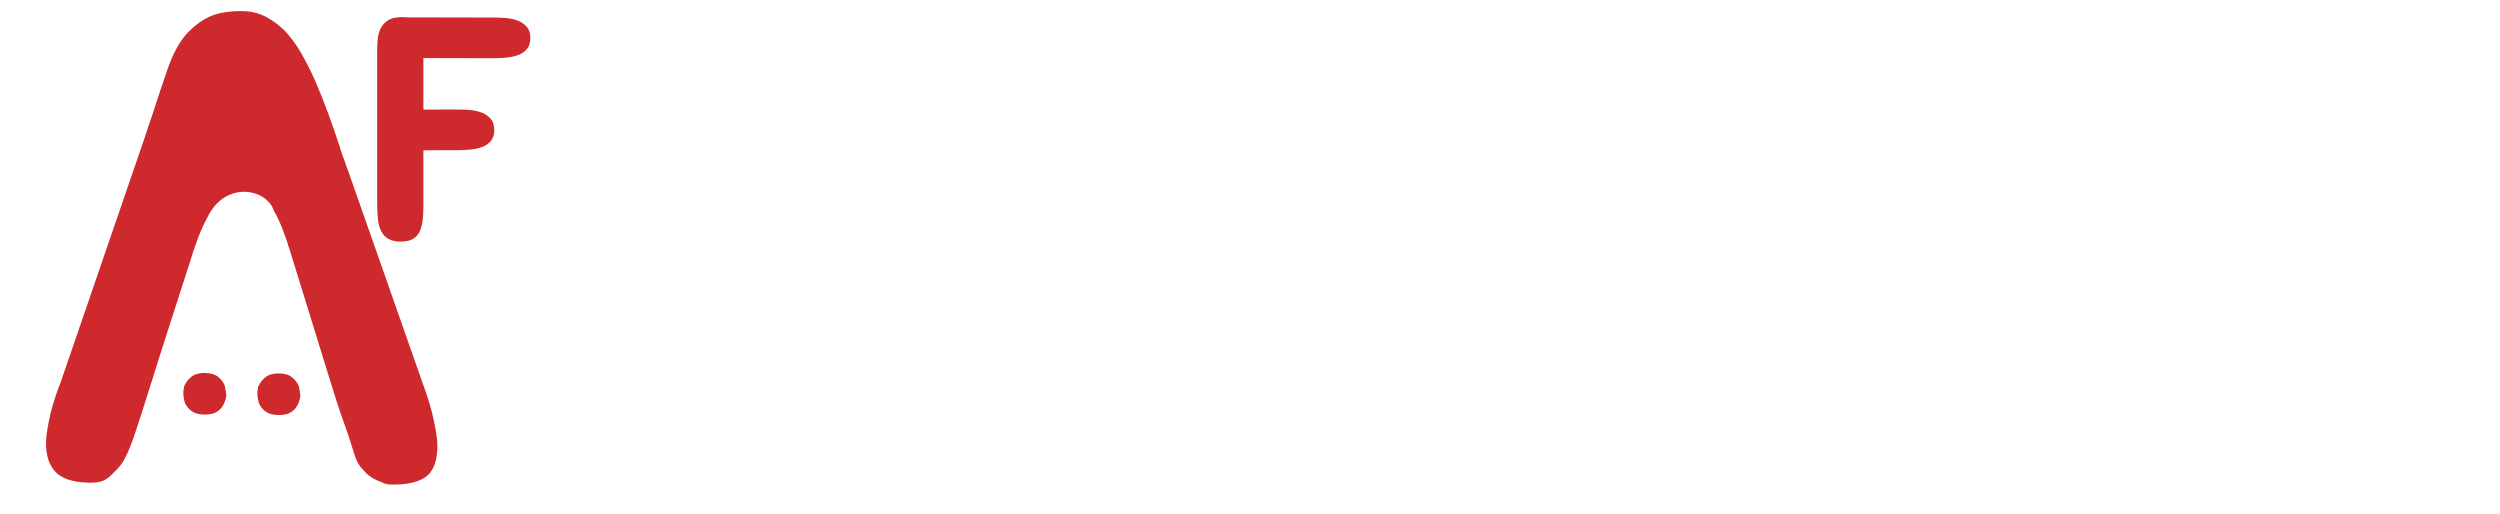
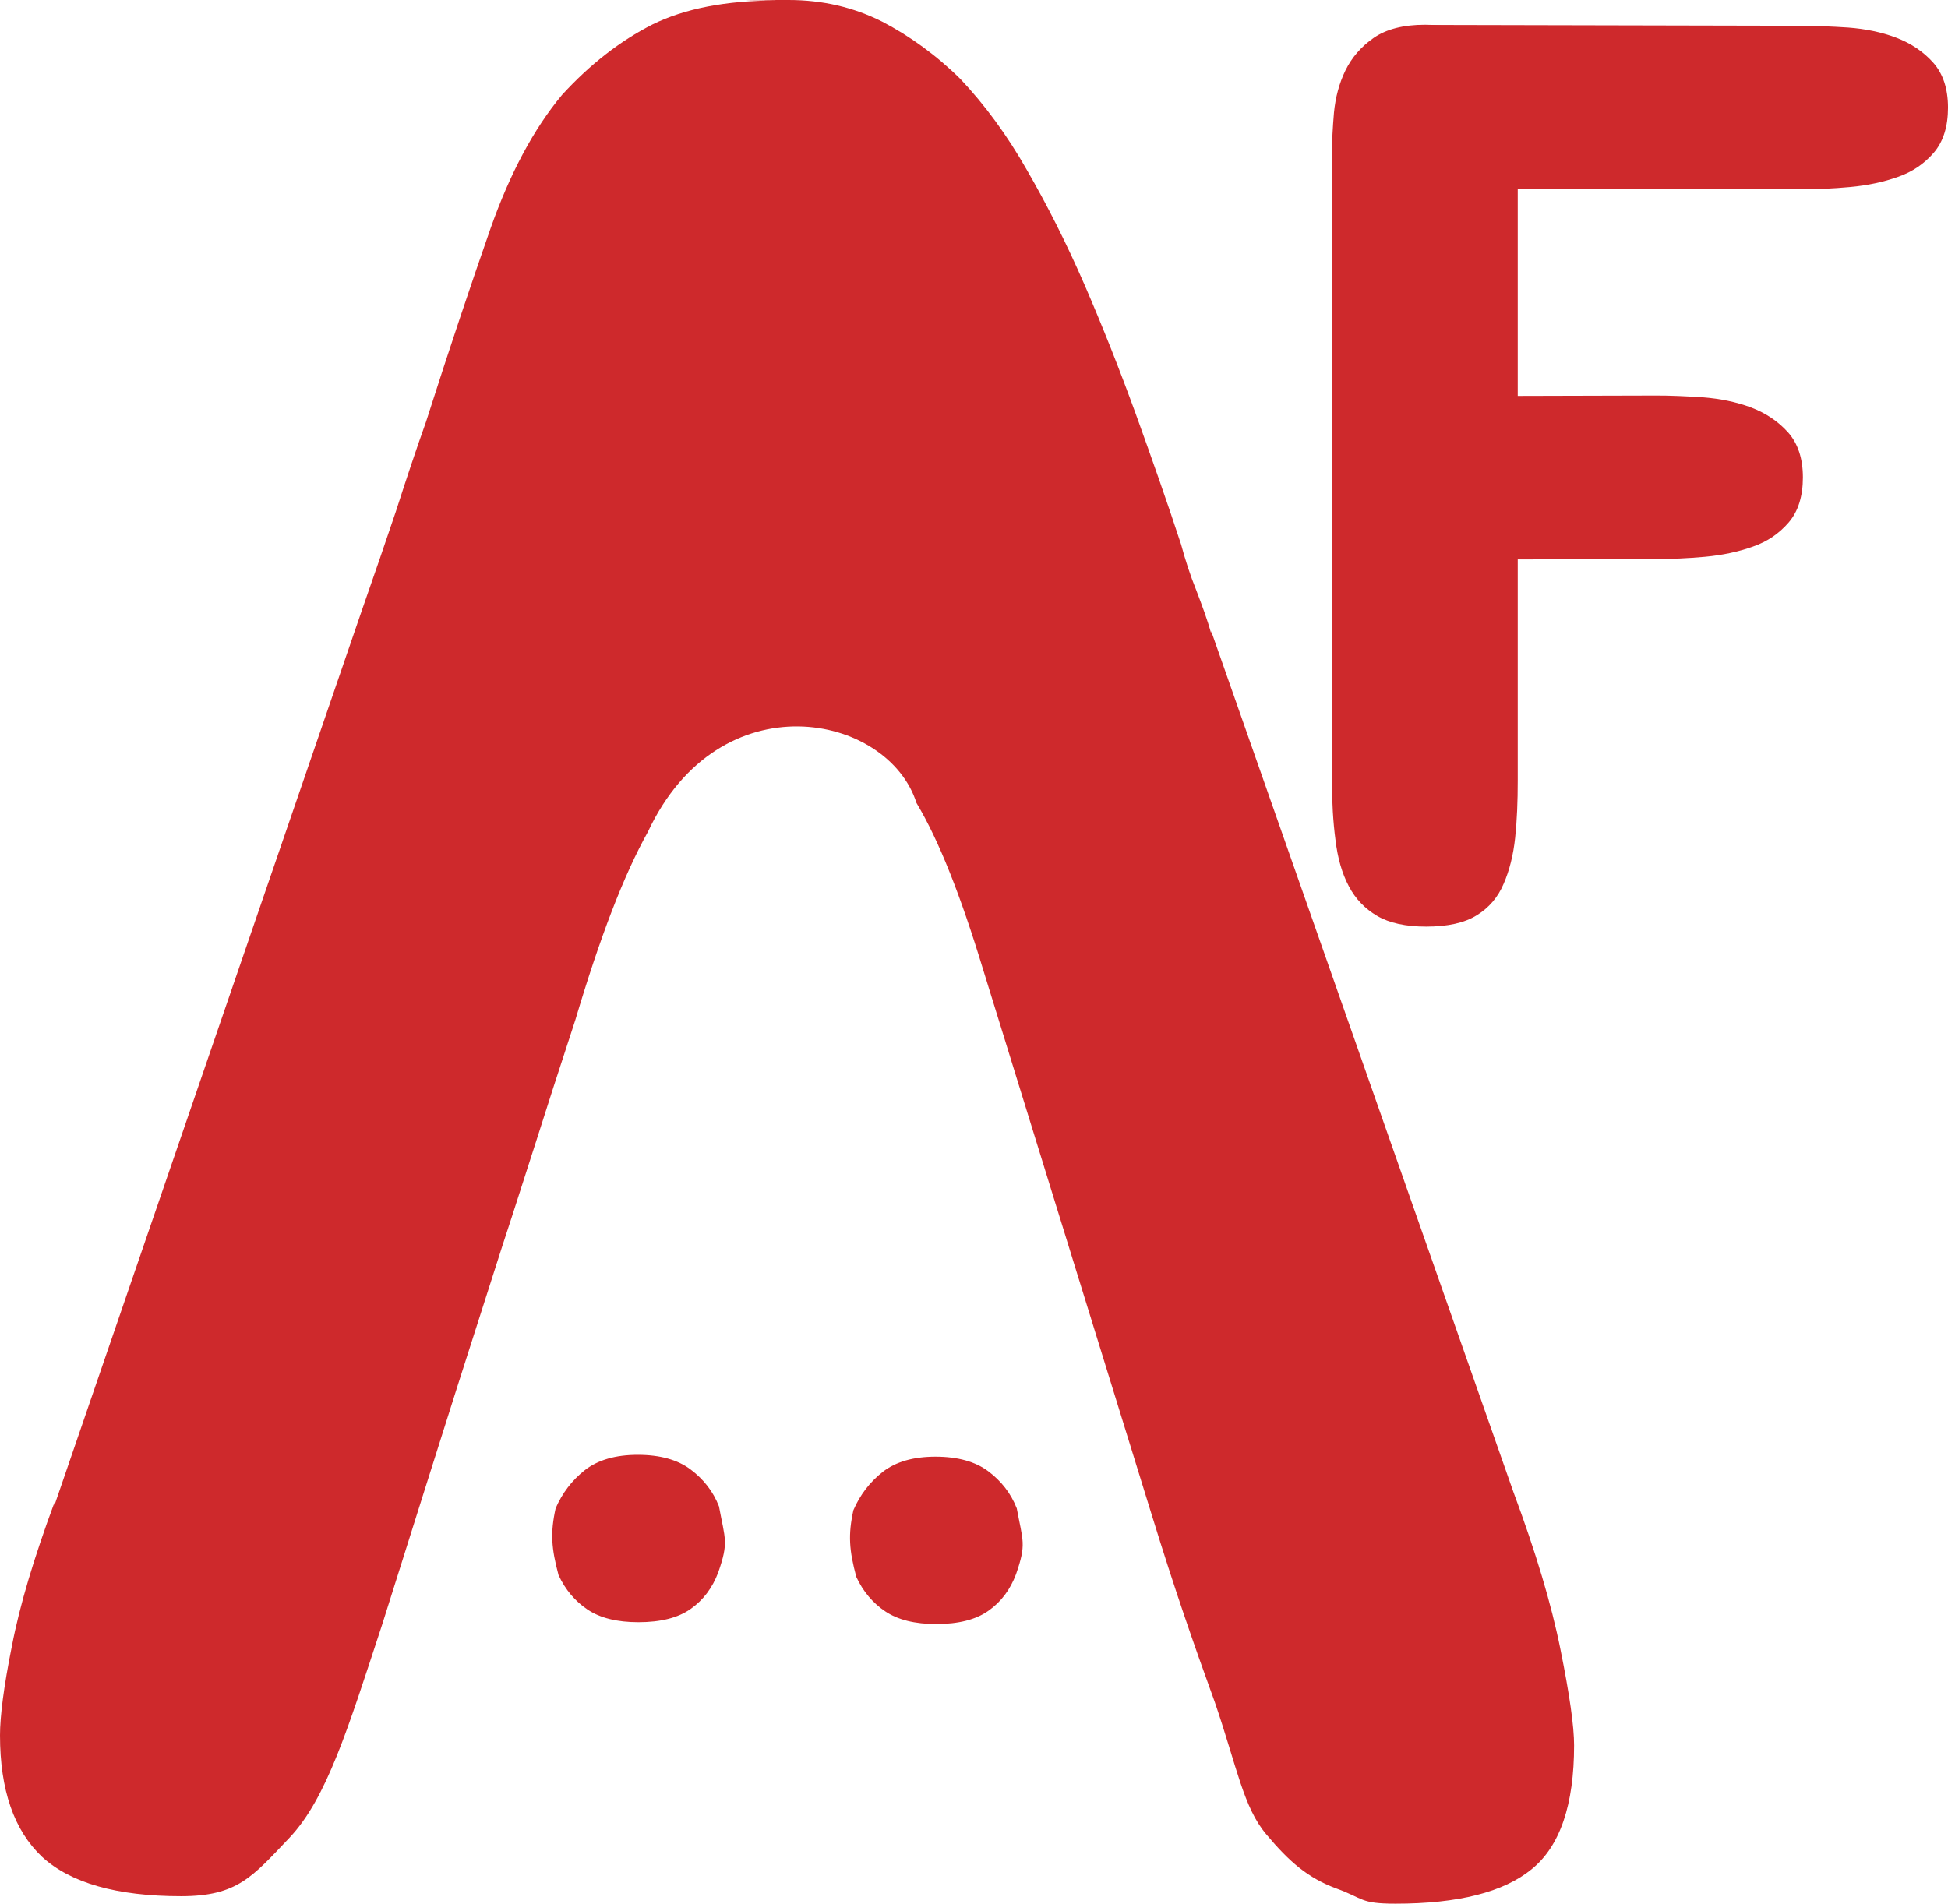
- <svg xmlns="http://www.w3.org/2000/svg" width="180" height="37" viewBox="0 0 180 37" fill="none" version="1.1" id="svg1">
+ <svg xmlns="http://www.w3.org/2000/svg" width="34.874" height="34.087" viewBox="0 0 34.874 34.087" fill="none" version="1.1" id="svg1">
  <defs id="defs1" />
-   <g id="g6" style="display:inline">
+   <g id="g6" style="display:inline" transform="translate(-3.312706,-0.80254)">
    <path d="m 30.484,3.563 c 0,-0.24 -0.013,-0.498 -0.046,-0.776 C 30.405,2.512 30.336,2.26 30.231,2.034 30.129,1.805 29.964,1.62 29.737,1.469 29.514,1.321 29.208,1.246 28.823,1.246 c -0.385,0 -0.691,0.078 -0.918,0.235 -0.224,0.156 -0.392,0.35 -0.507,0.585 -0.112,0.232 -0.178,0.484 -0.204,0.753 -0.023,0.269 -0.036,0.518 -0.036,0.744 V 14.782 c 0,0.382 0.02,0.736 0.063,1.06 0.039,0.327 0.118,0.602 0.24,0.831 0.118,0.226 0.29,0.403 0.507,0.53 0.217,0.127 0.51,0.191 0.878,0.191 0.385,0 0.688,-0.067 0.905,-0.203 0.217,-0.133 0.378,-0.321 0.48,-0.562 0.105,-0.24 0.174,-0.518 0.207,-0.828 0.033,-0.313 0.046,-0.652 0.046,-1.019 z" style="display:inline;fill:#ce292c;stroke-width:0.495" id="path6" />
    <path d="m 32.957,10.813 c 0.273,-6.97e-4 0.566,-0.012 0.882,-0.041 0.313,-0.029 0.599,-0.09 0.855,-0.182 0.26,-0.09 0.471,-0.235 0.642,-0.434 0.168,-0.197 0.253,-0.466 0.253,-0.805 0,-0.339 -0.089,-0.608 -0.267,-0.808 -0.178,-0.197 -0.398,-0.345 -0.665,-0.446 -0.263,-0.098 -0.549,-0.156 -0.855,-0.18 -0.306,-0.02 -0.589,-0.033 -0.846,-0.032 l -5.692,0.015 c 0,0 0.007,2.928 0,2.928 z" style="display:inline;fill:#ce292c;stroke-width:0.495" id="path7" />
    <path d="m 35.555,4.192 c 0.273,5.804e-4 0.566,-0.012 0.882,-0.041 0.313,-0.029 0.599,-0.09 0.855,-0.182 0.26,-0.09 0.471,-0.235 0.642,-0.434 0.168,-0.197 0.253,-0.466 0.253,-0.805 0,-0.339 -0.089,-0.608 -0.267,-0.808 C 37.743,1.725 37.522,1.577 37.256,1.476 36.993,1.377 36.706,1.319 36.4,1.296 36.094,1.276 35.811,1.265 35.555,1.264 l -6.824,-0.015 c -0.033,0 0,2.928 0,2.928 z" style="display:inline;fill:#ce292c;stroke-width:0.495" id="path8" />
  </g>
-   <g id="g12" style="display:inline" transform="translate(-86.00186,27.04683)" />
-   <g id="g1" style="display:inline" transform="rotate(180,71.28187,18.18477)">
+   <g id="g12" style="display:inline" transform="translate(-89.31457,26.24429)" />
+   <g id="g1" style="display:inline" transform="rotate(180,69.62552,17.7835)">
    <path d="m 126.38,8.595 c 0.105,0.268 0.275,0.485 0.509,0.661 0.231,0.173 0.547,0.261 0.944,0.261 0.397,0 0.713,-0.091 0.948,-0.274 0.231,-0.183 0.404,-0.41 0.523,-0.684 0.097,-0.441 0.076,-0.716 -0.052,-1.195 -0.122,-0.264 -0.299,-0.471 -0.523,-0.62 -0.224,-0.149 -0.526,-0.224 -0.907,-0.224 -0.397,0 -0.71,0.078 -0.934,0.237 -0.224,0.156 -0.391,0.376 -0.496,0.657 -0.187,0.539 -0.123,0.584 -0.012,1.181 z" style="display:inline;fill:#ce292c;stroke-width:0.544" id="path12" />
    <path d="m 121.05,8.562 c 0.105,0.268 0.275,0.485 0.509,0.661 0.231,0.173 0.547,0.261 0.944,0.261 0.397,0 0.713,-0.091 0.947,-0.274 0.231,-0.183 0.404,-0.41 0.523,-0.684 0.097,-0.441 0.076,-0.716 -0.052,-1.195 -0.122,-0.264 -0.299,-0.471 -0.523,-0.62 -0.224,-0.149 -0.526,-0.224 -0.907,-0.224 -0.397,0 -0.71,0.078 -0.934,0.237 -0.224,0.156 -0.391,0.376 -0.496,0.657 -0.187,0.539 -0.123,0.584 -0.012,1.181 z" style="display:inline;fill:#ce292c;stroke-width:0.544" id="path12-8" />
    <path d="m 122.841,21.185 c -0.399,-0.667 -0.79,-1.659 -1.189,-2.975 l -3.027,-9.791 c -0.404,-1.308 -0.724,-2.234 -1.122,-3.331 -0.399,-1.164 -0.51,-1.881 -0.923,-2.368 -0.413,-0.493 -0.746,-0.779 -1.248,-0.966 -0.502,-0.181 -0.422,-0.274 -1.065,-0.274 -1.122,0 -1.934,0.206 -2.436,0.617 -0.509,0.412 -0.76,1.154 -0.76,2.22 0,0.337 0.081,0.91 0.244,1.715 0.162,0.811 0.443,1.746 0.842,2.819 l 5.411,15.416 v -0.044 c 0.066,0.243 0.162,0.499 0.266,0.773 0.111,0.274 0.199,0.549 0.273,0.823 0.251,0.767 0.524,1.54 0.812,2.339 0.288,0.792 0.591,1.559 0.915,2.307 0.325,0.748 0.672,1.434 1.033,2.058 0.354,0.624 0.753,1.166 1.189,1.628 0.428,0.424 0.901,0.767 1.403,1.029 0.509,0.256 1.063,0.387 1.676,0.387 1.558,0 0.215,-0.009 0.215,-0.009 0.901,0 1.639,-0.143 2.222,-0.43 0.576,-0.293 1.115,-0.711 1.617,-1.26 0.509,-0.611 0.93,-1.403 1.277,-2.382 0.34,-0.973 0.731,-2.133 1.159,-3.474 0.185,-0.518 0.362,-1.054 0.539,-1.603 0.185,-0.549 0.384,-1.129 0.598,-1.74 l 5.515,-16.058 v 0.05 c 0.362,-0.979 0.62,-1.833 0.76,-2.563 0.148,-0.736 0.214,-1.266 0.214,-1.603 0,-0.979 -0.251,-1.702 -0.753,-2.176 -0.509,-0.468 -1.336,-0.705 -2.488,-0.705 -1.011,0 -1.278,0.349 -1.943,1.048 -0.664,0.705 -1.041,1.939 -1.654,3.804 -0.576,1.827 -1.026,3.255 -1.351,4.278 -0.325,1.016 -0.598,1.865 -0.812,2.538 -0.221,0.667 -0.413,1.285 -0.598,1.852 -0.177,0.561 -0.413,1.291 -0.701,2.17 -0.436,1.466 -0.864,2.588 -1.299,3.368 -1.281,2.736 -4.3,2.127 -4.81,0.513 z" style="fill:#ce292c;stroke-width:1.088" id="path1" />
  </g>
</svg>
